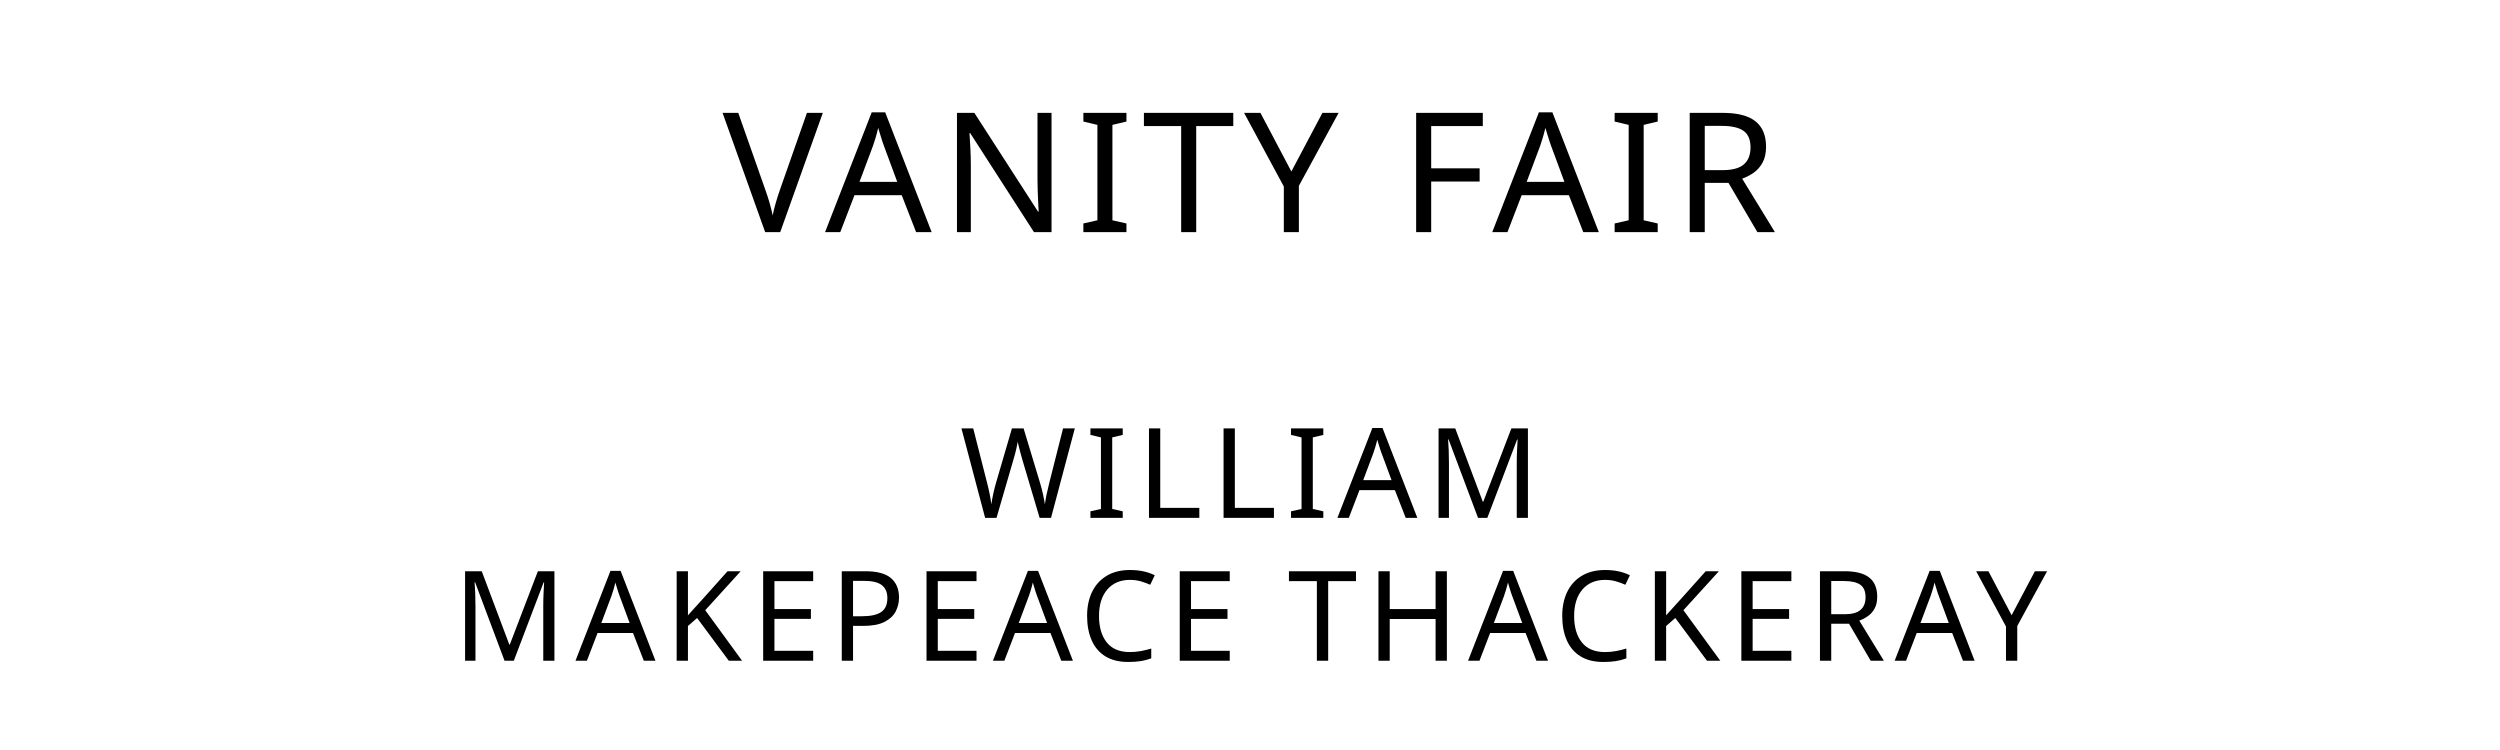
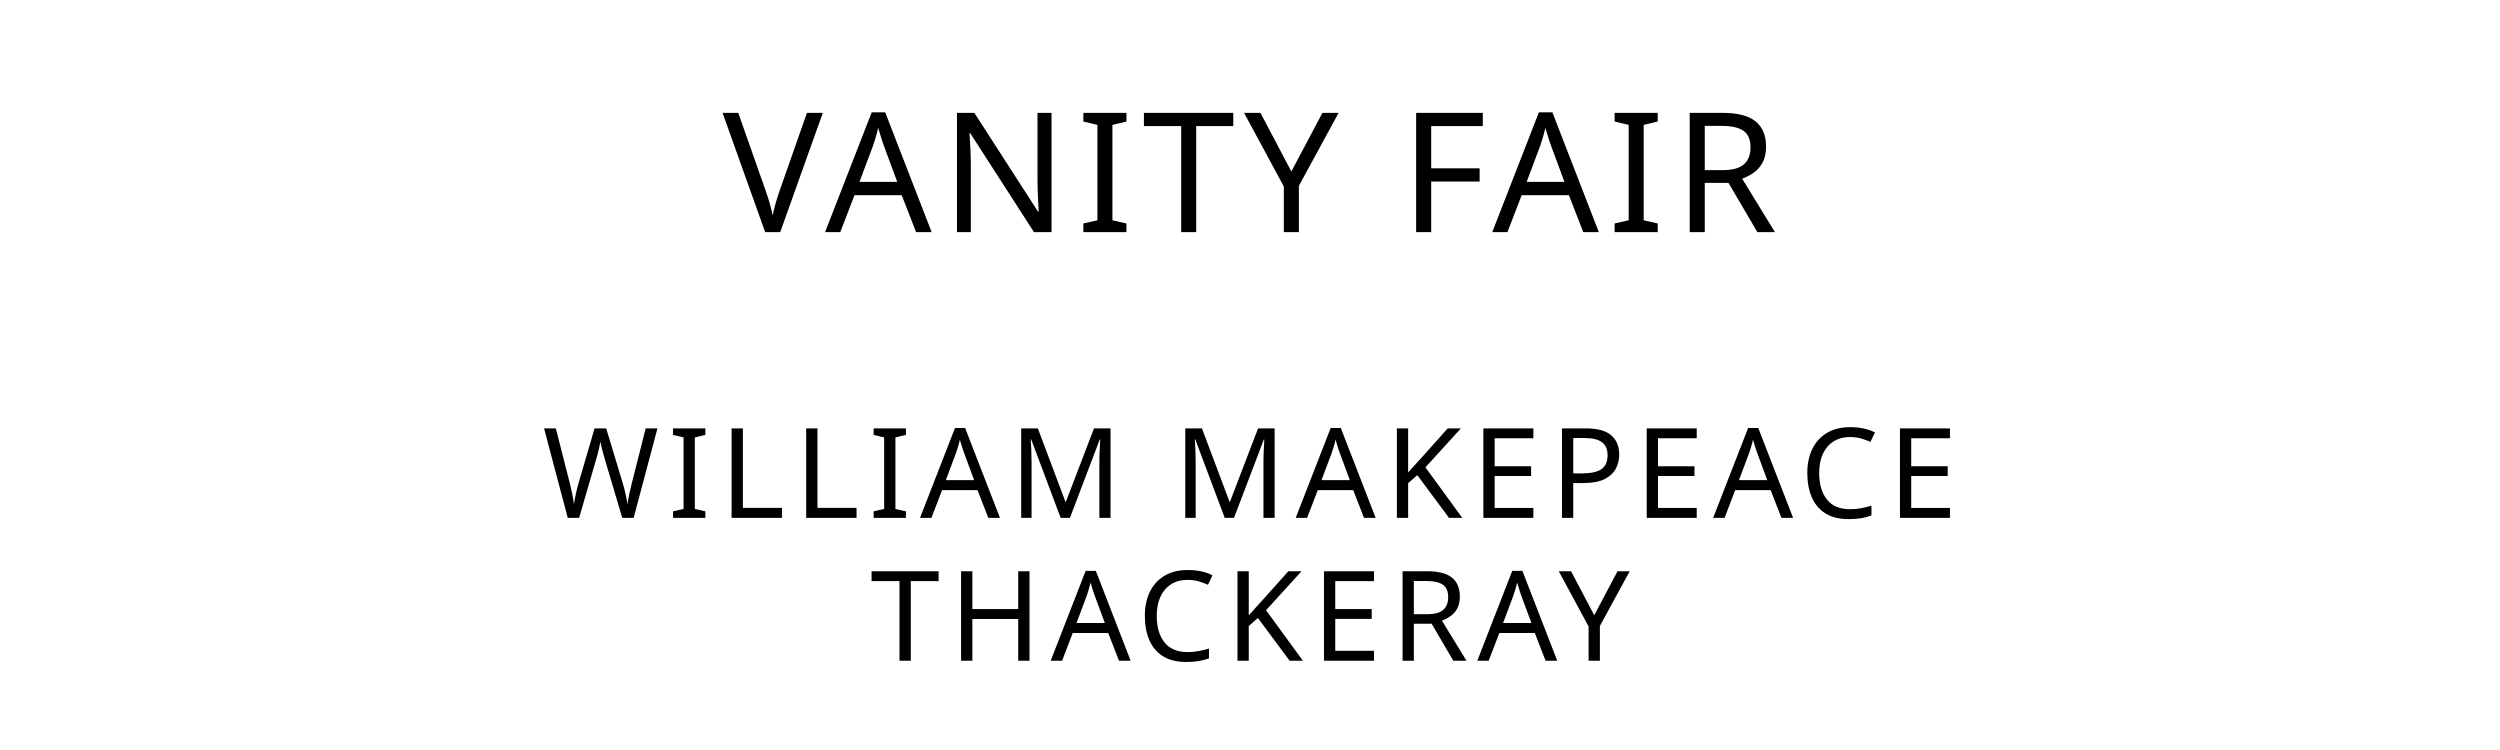
<svg xmlns="http://www.w3.org/2000/svg" version="1.1" viewBox="0 0 1400 420">
  <style type="text/css">
		text{
			font-family: "League Spartan";
			letter-spacing: 5px;
			text-anchor: middle;
		}

		.title{
			font-size: 93.567px;
		}

		.author{
			font-size: 70.175px;
		}
	</style>
  <text class="title" x="700" y="130">VANITY FAIR</text>
-   <text class="author" x="700" y="290">WILLIAM</text>
-   <text class="author" x="700" y="370">MAKEPEACE THACKERAY</text>
+   <text class="author" x="700" y="290">WILLIAM MAKEPEACE</text>
+   <text class="author" x="700" y="370">THACKERAY</text>
</svg>
